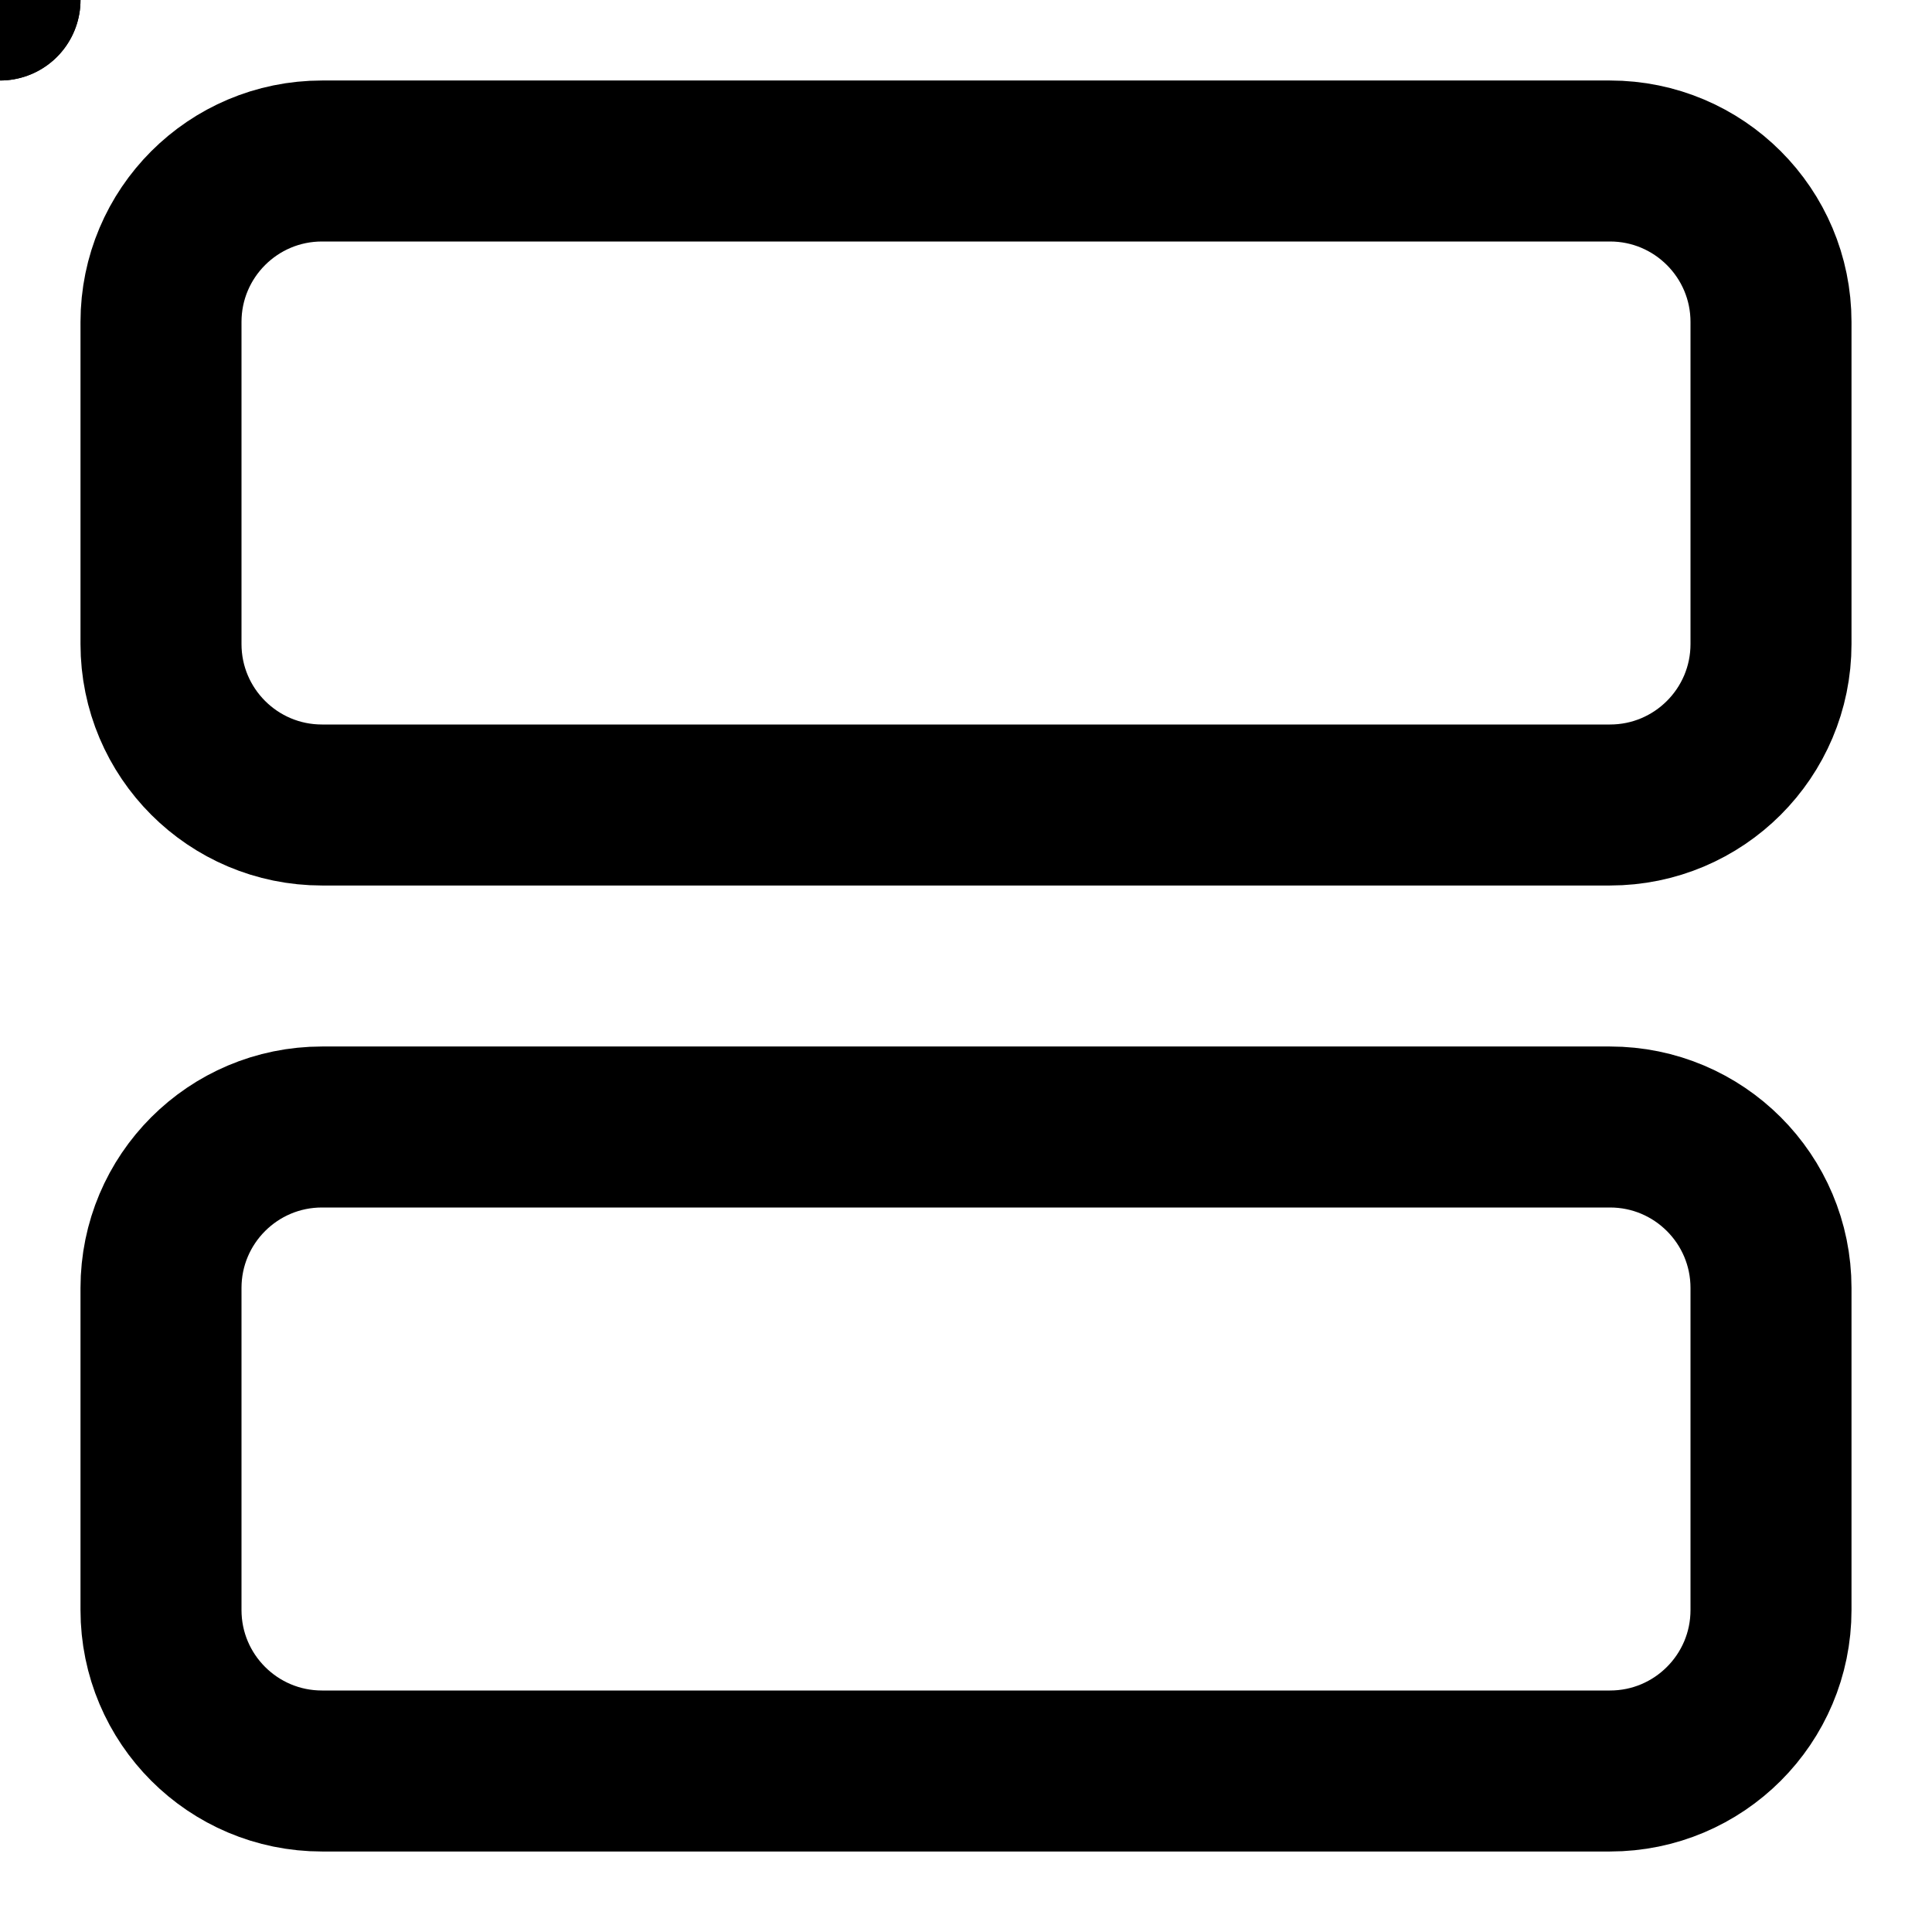
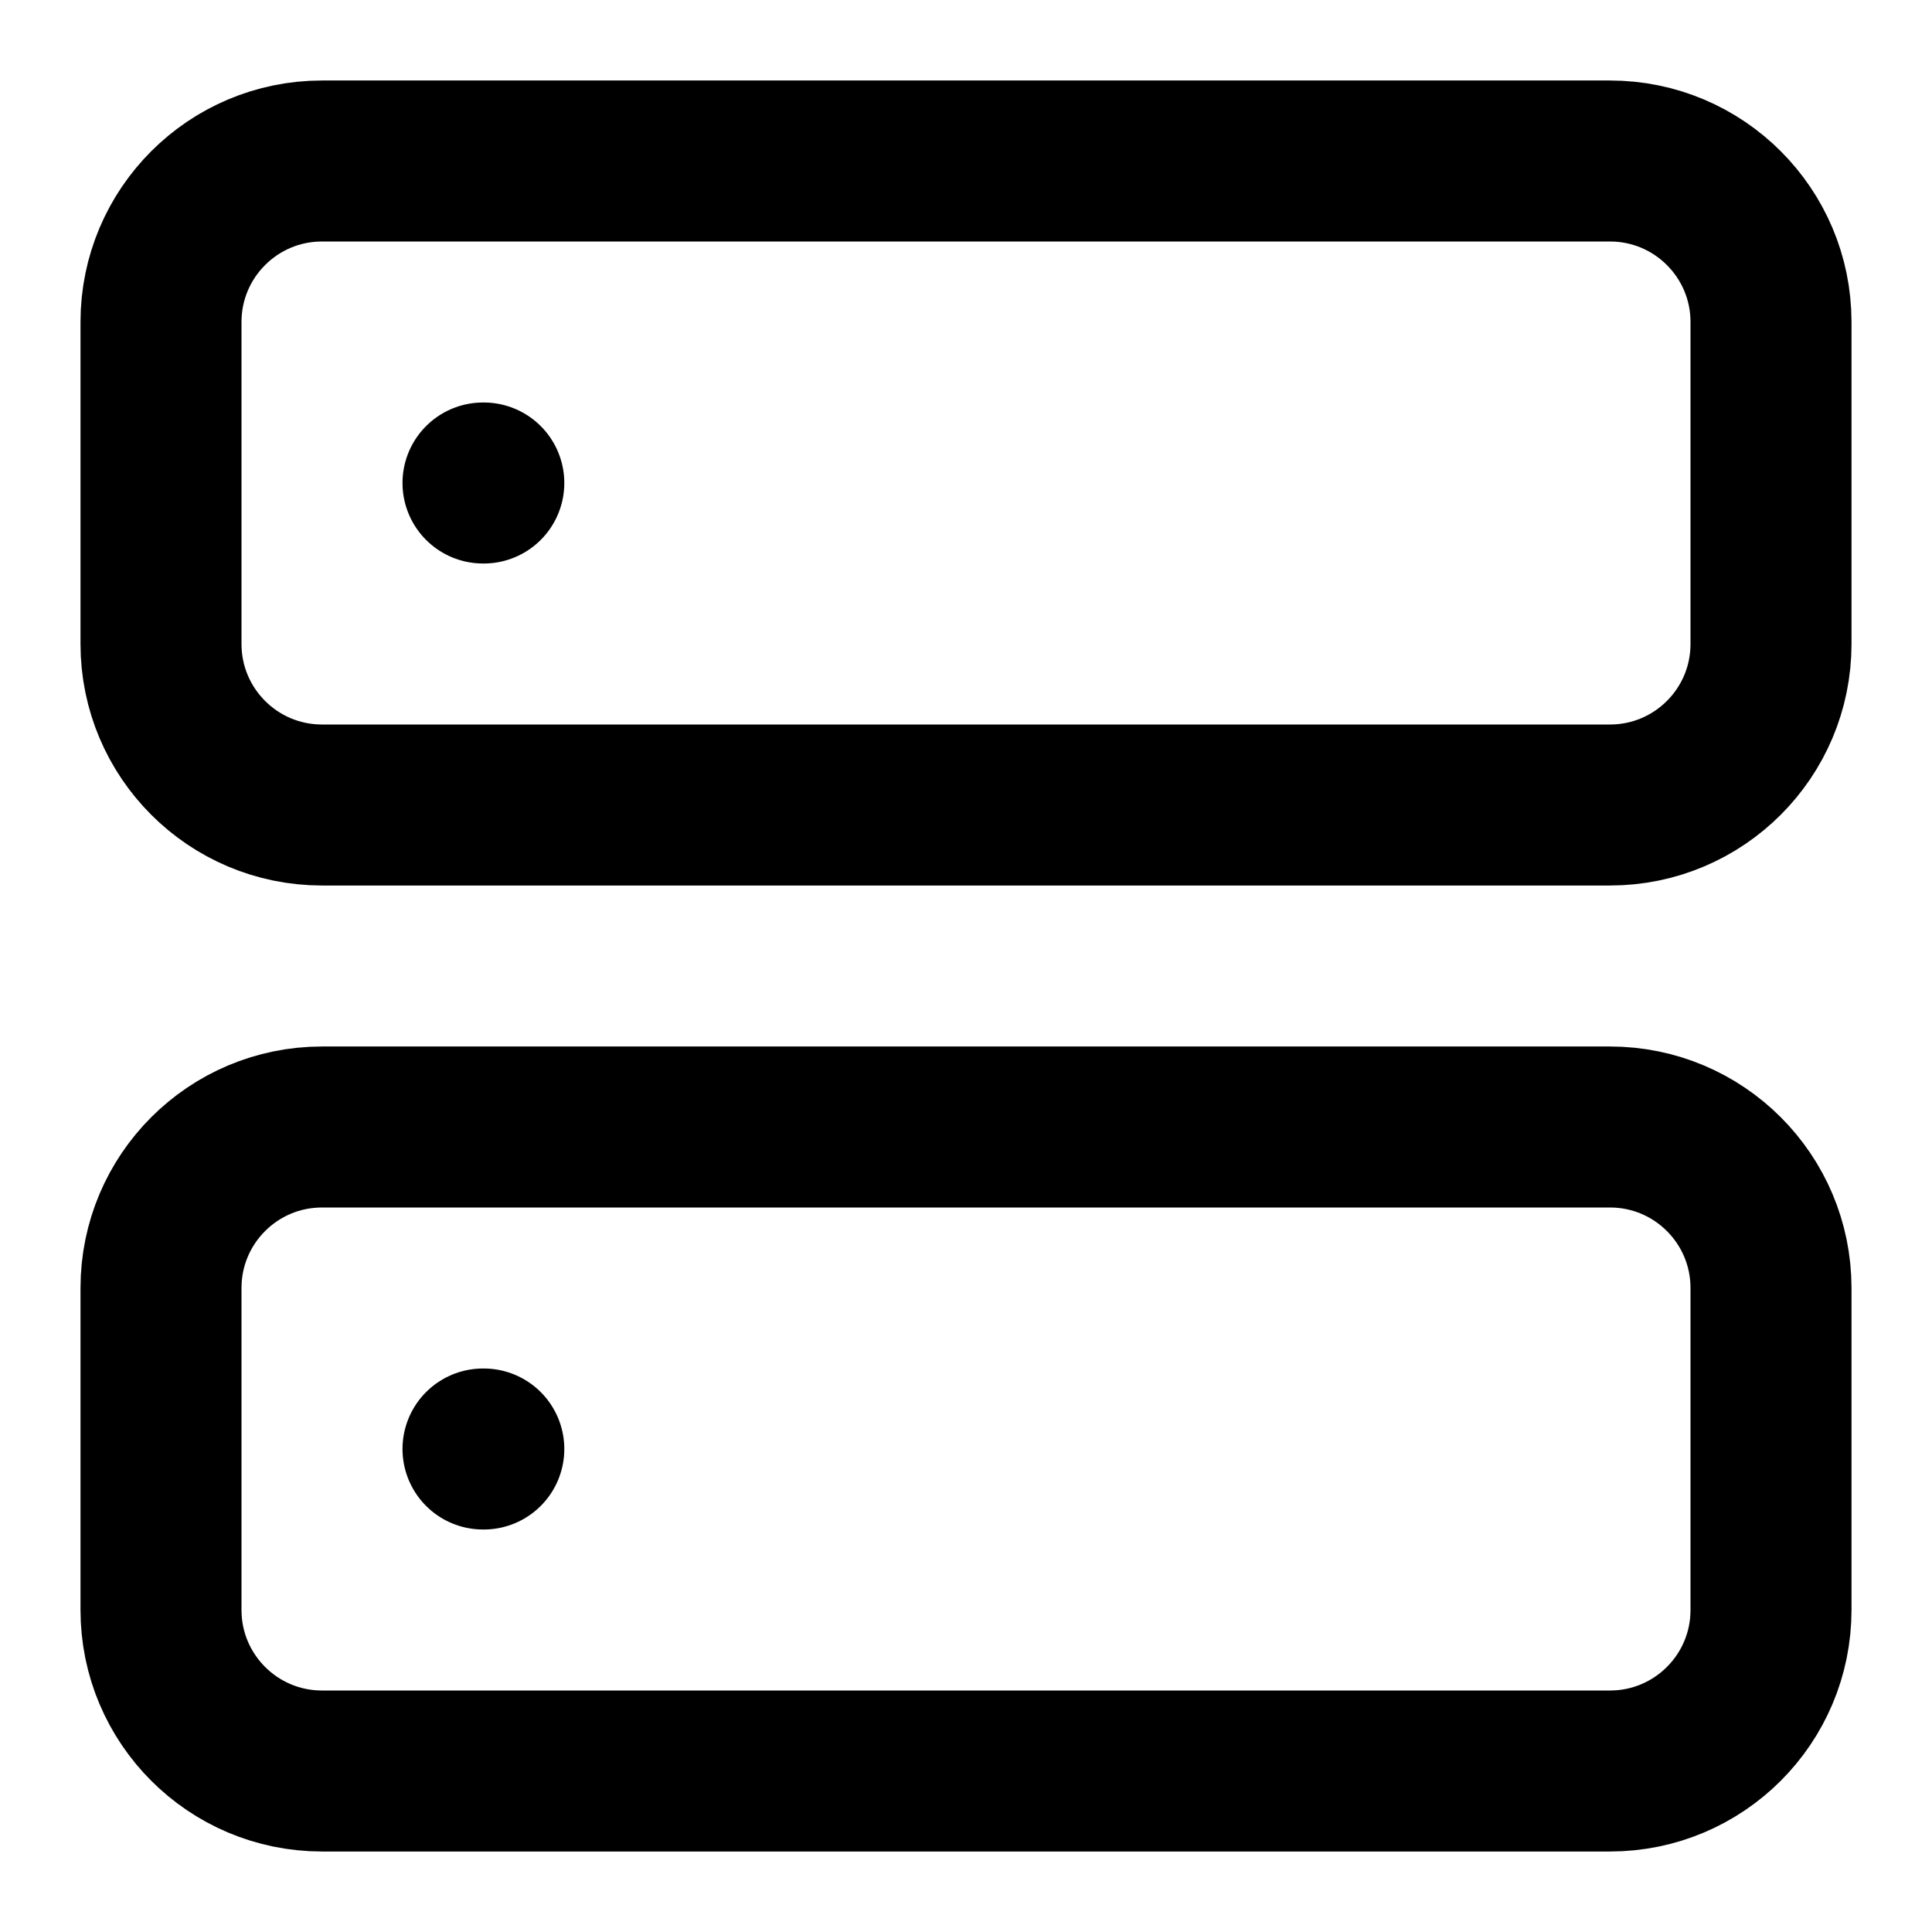
<svg xmlns="http://www.w3.org/2000/svg" viewBox="0 0 24 24" fill="none" stroke="currentColor" stroke-width="2" stroke-linecap="round" stroke-linejoin="round">
  <rect width="20" height="8" x="2" y="2" rx="2" ry="2" />
  <rect width="20" height="8" x="2" y="14" rx="2" ry="2" />
-   <line />
-   <line />
+   <line x1="6" x2="6.01" y1="6" y2="6" />
+   <line x1="6" x2="6.01" y1="18" y2="18" />
</svg>
